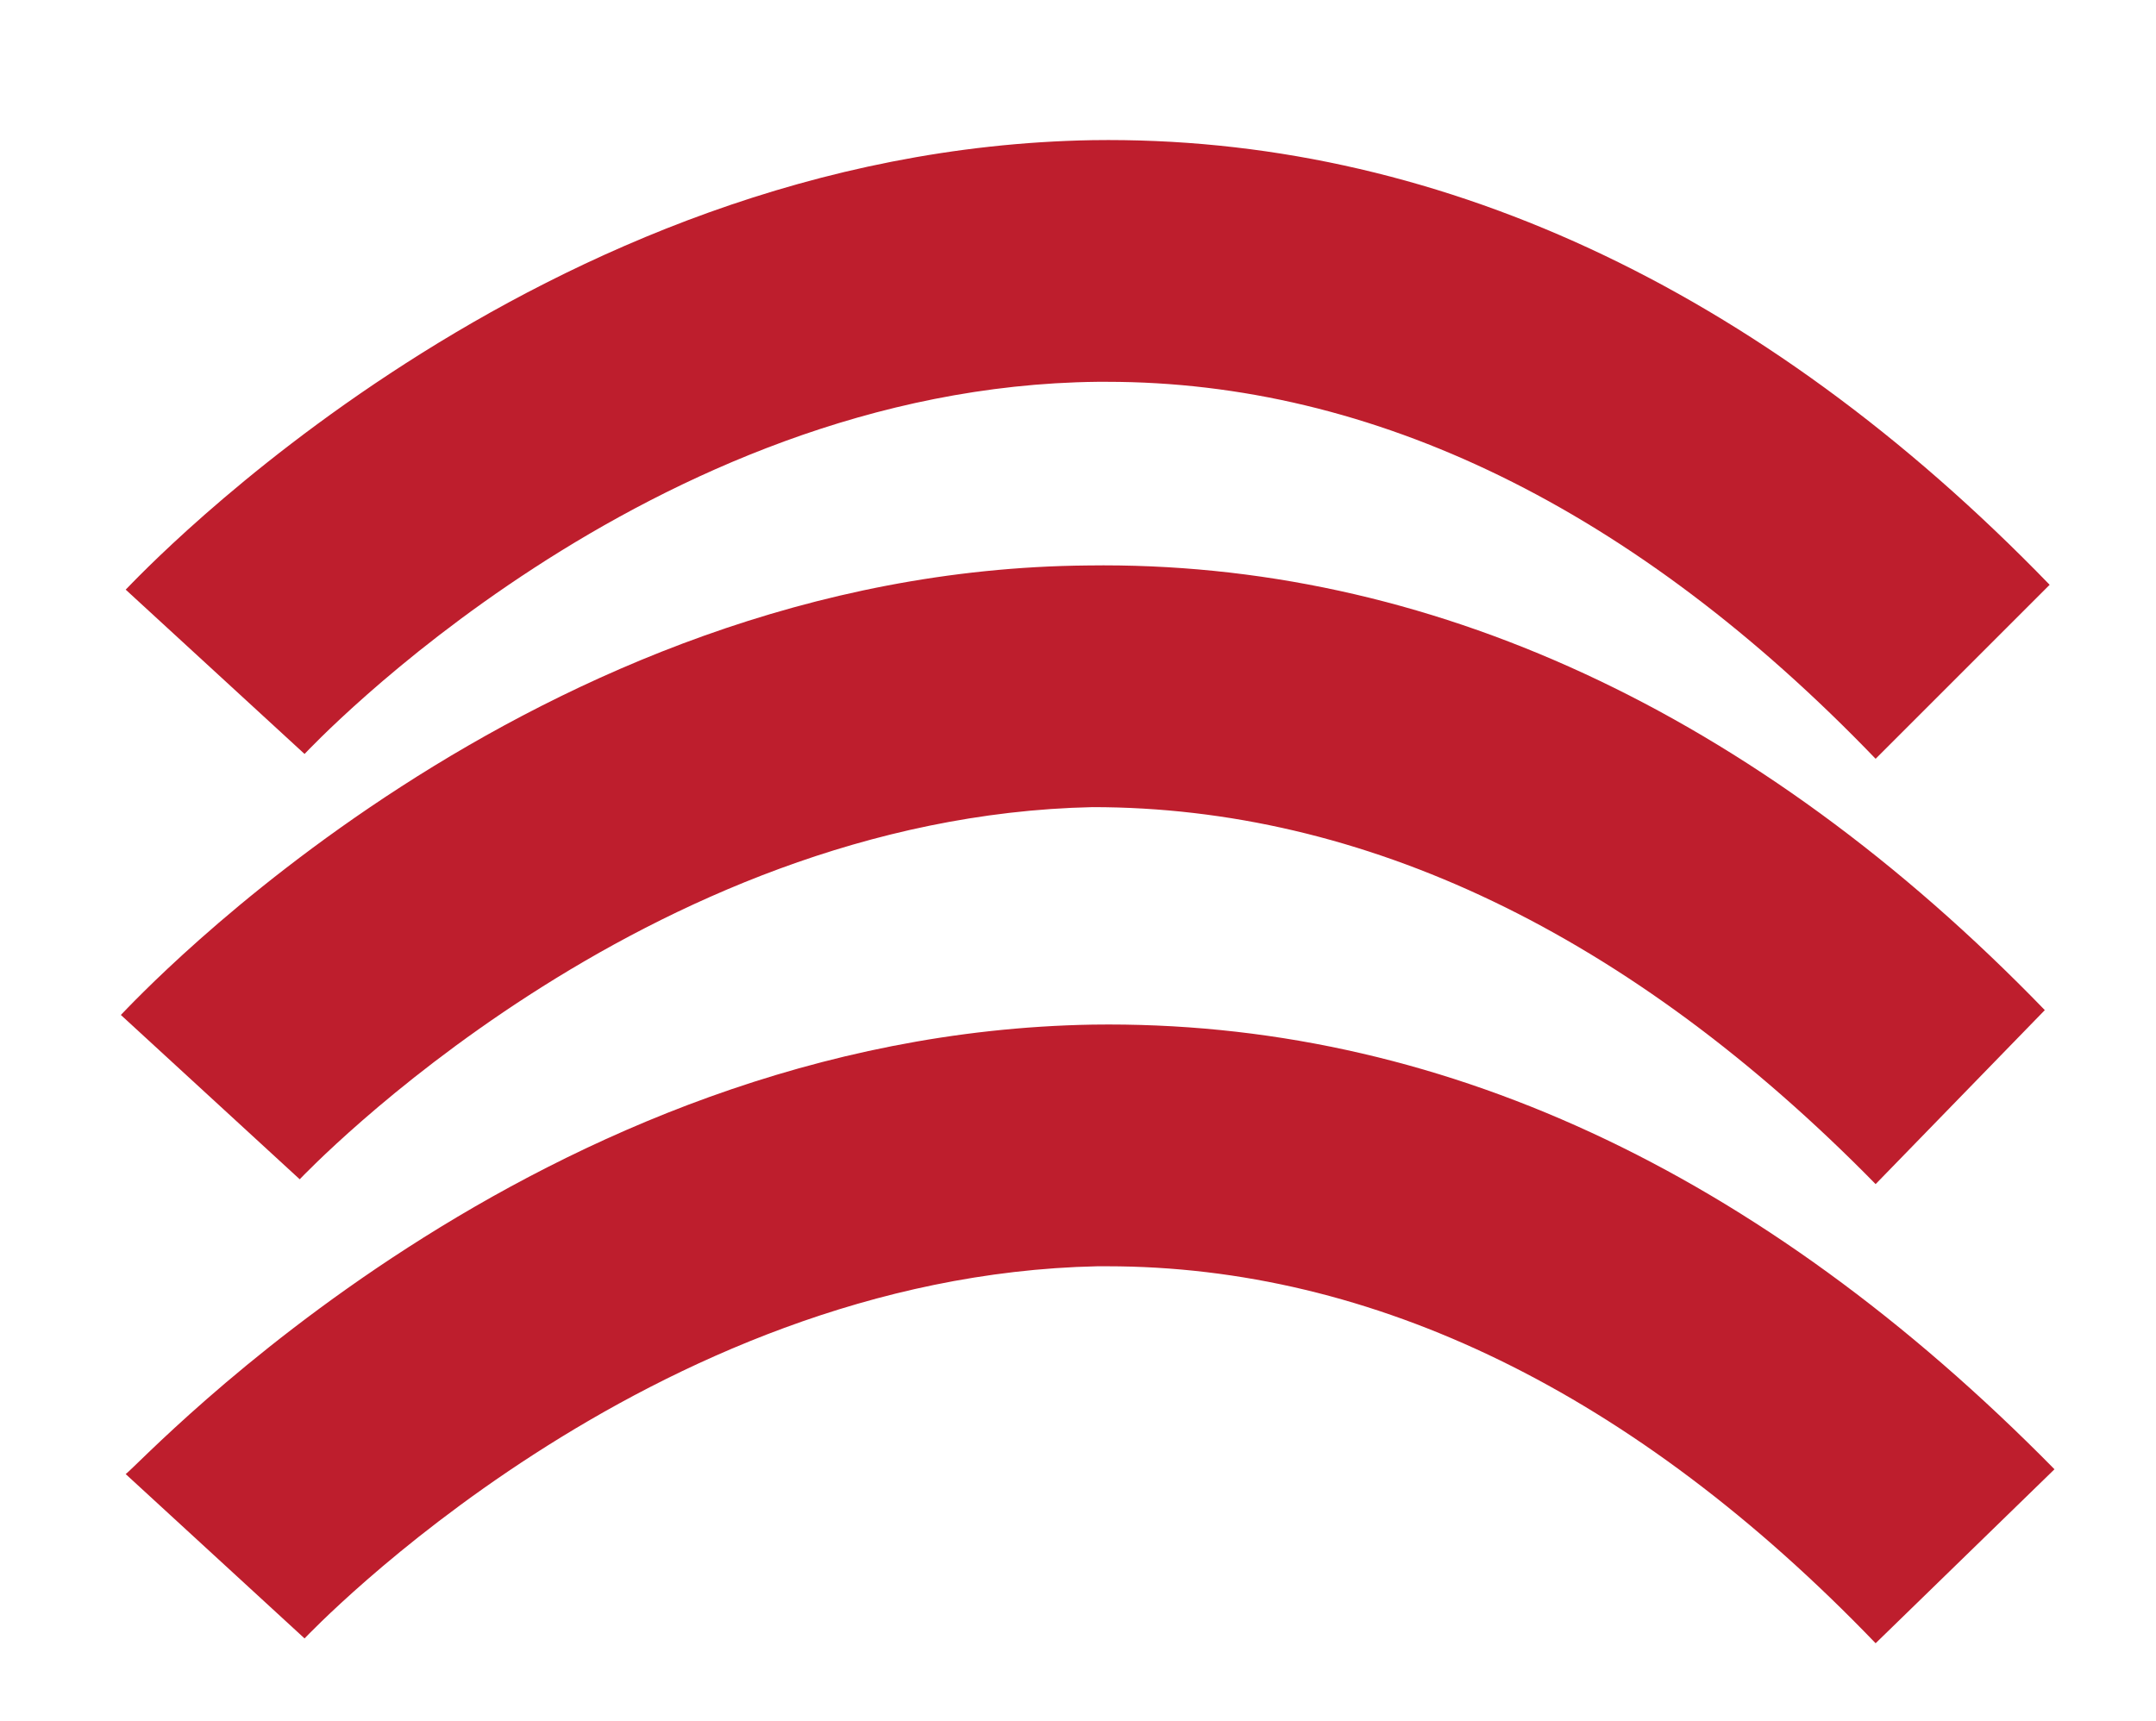
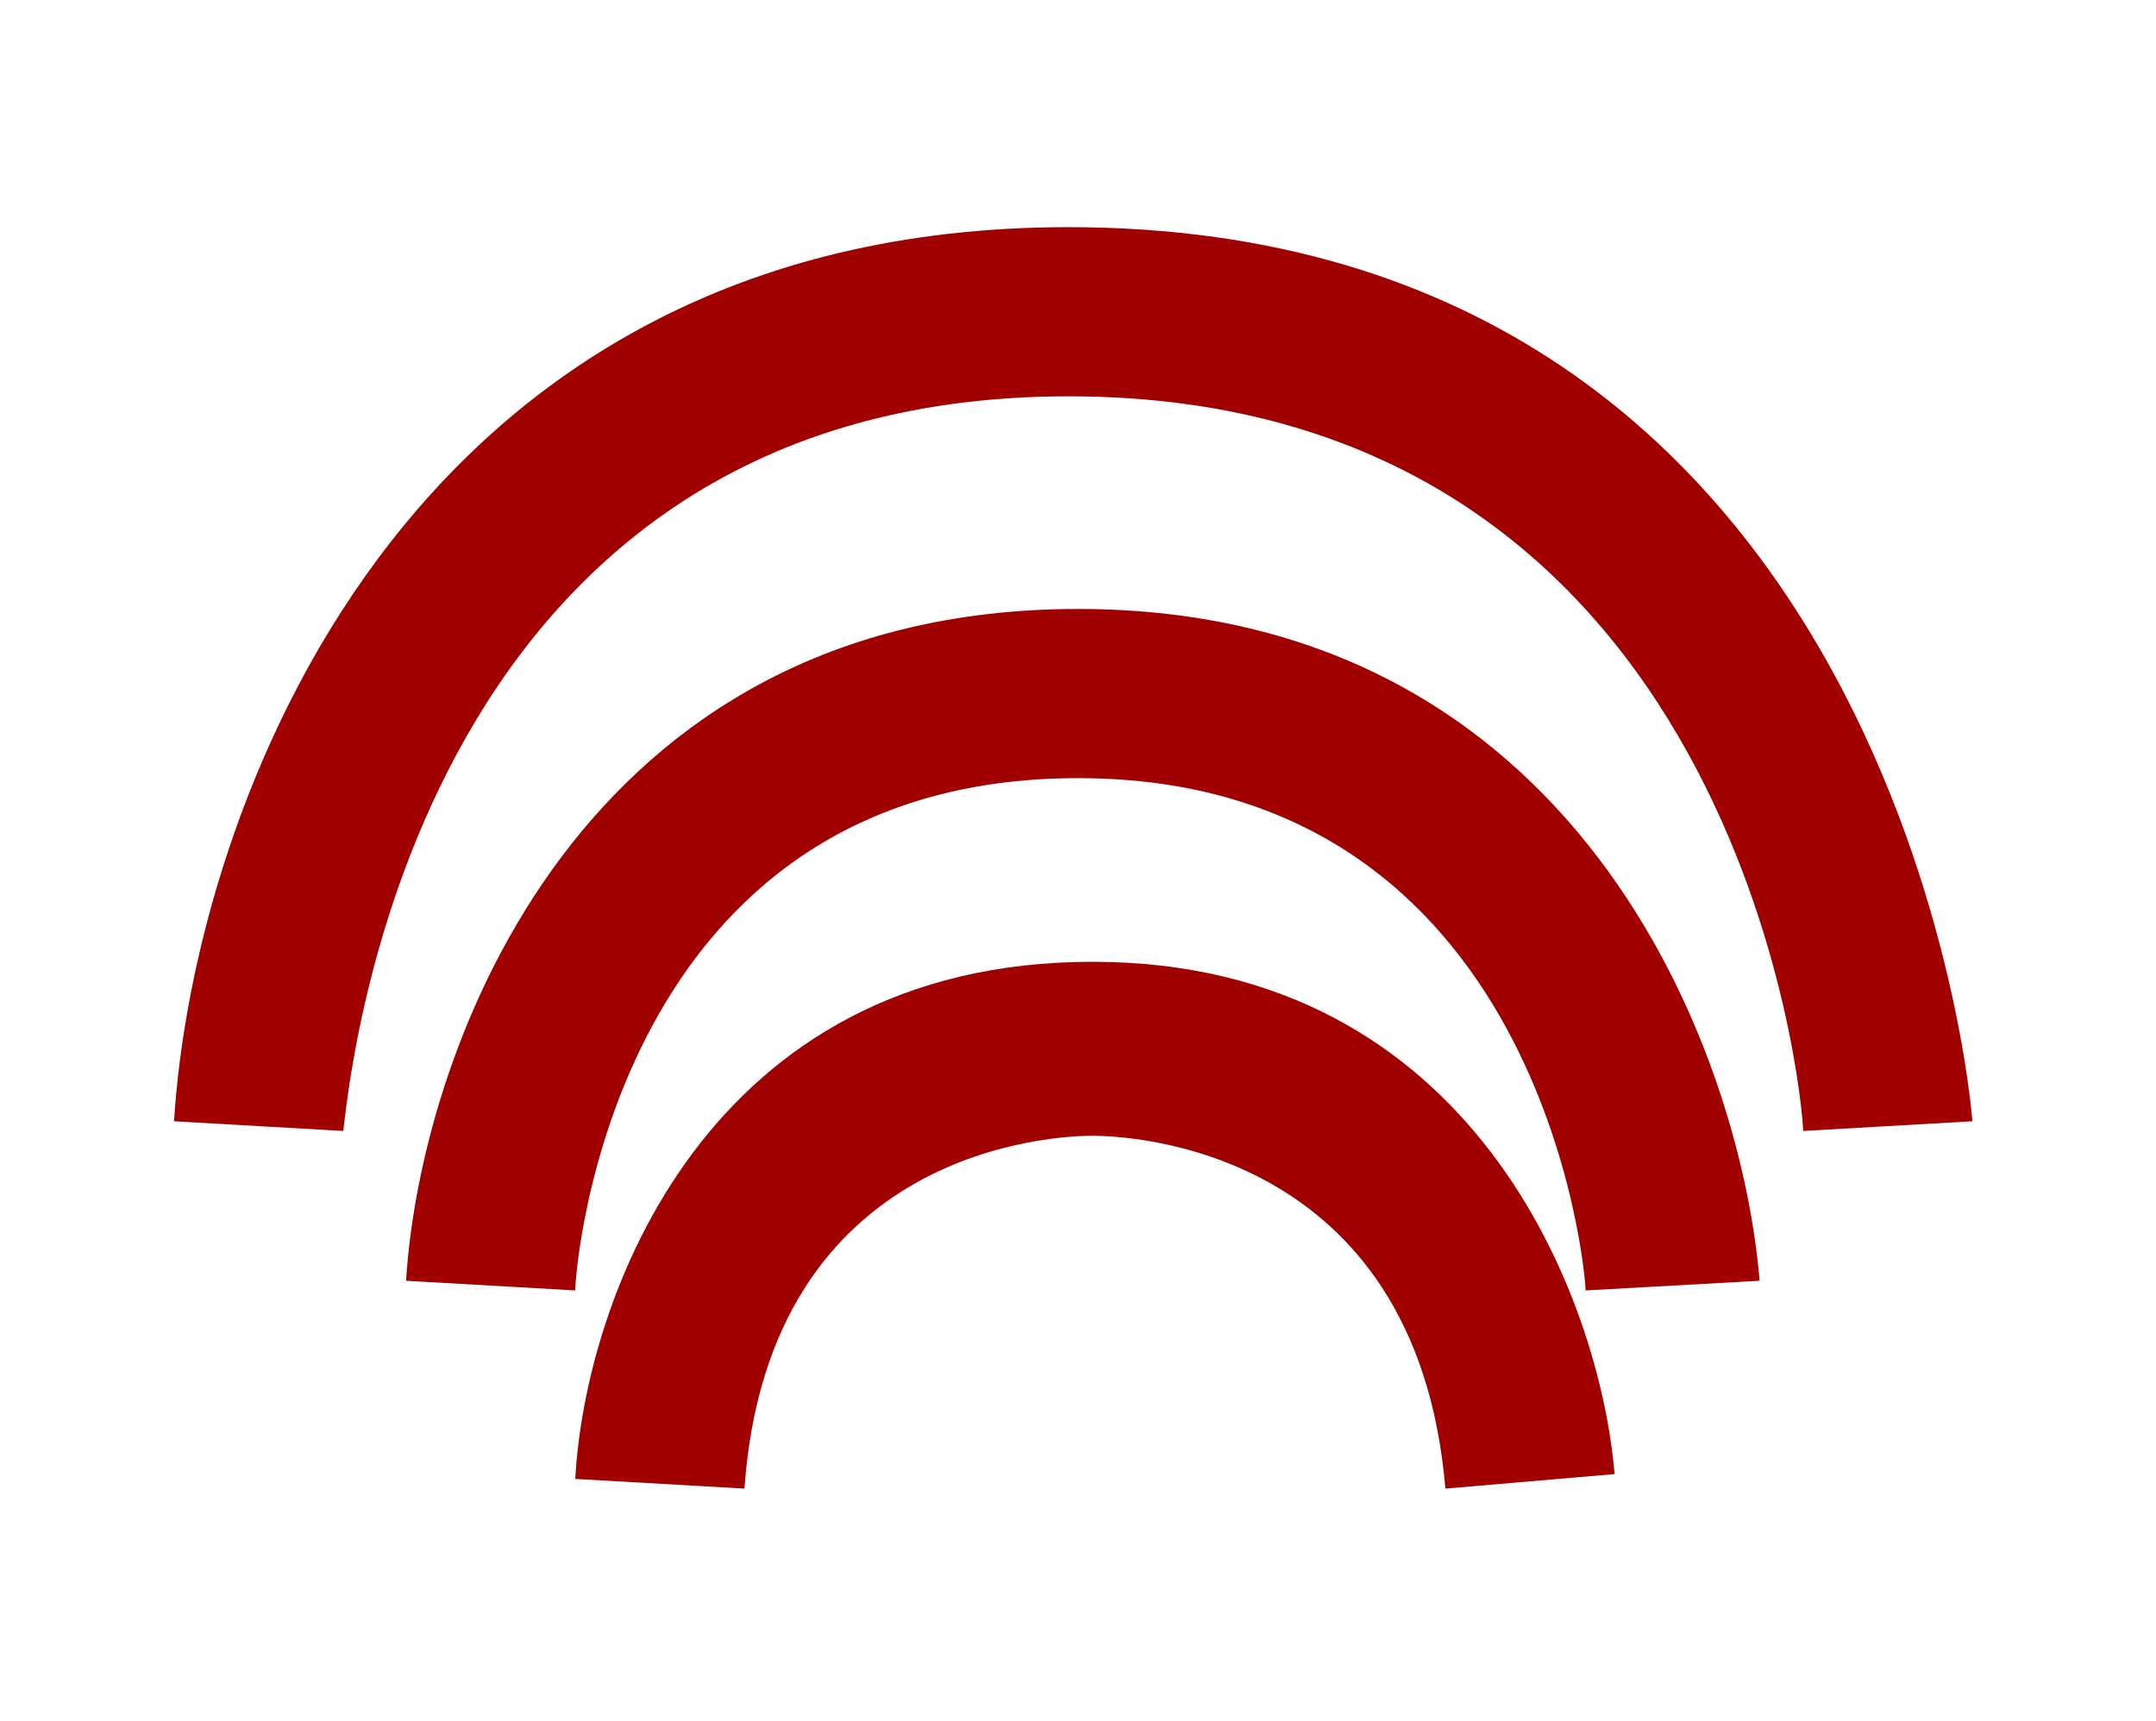
<svg xmlns="http://www.w3.org/2000/svg" version="1.1" id="Layer_1" x="0px" y="0px" viewBox="131.4 22.8 44.6 35.6" enable-background="new 131.4 22.8 44.6 35.6" xml:space="preserve">
  <g>
    <g>
-       <path fill="#BE1E2D" d="M170.2,38.5c-5-5.2-10.4-7.8-15.9-7.8c-0.1,0-0.1,0-0.2,0c-9.3,0.1-16.3,7.6-16.4,7.7L134,35    c0.3-0.3,8.5-9.1,20-9.3c7-0.1,13.8,3,19.8,9.2L170.2,38.5z" />
+       <path fill="#A00000" d="M168.7,46.2c0-0.6-1.3-15.2-15.2-15.2c-13.8,0-14.9,14.6-15,15.2l-3.5-0.2c0.4-6.4,4.7-18.5,18.5-18.5    c17.2,0,18.7,18.3,18.7,18.5L168.7,46.2z" />
    </g>
    <g>
-       <path fill="#BE1E2D" d="M170.2,47.3c-5.1-5.2-10.6-7.8-16.2-7.8c-9.3,0.2-16.3,7.6-16.4,7.7l-3.7-3.4c0.3-0.3,8.5-9.2,20-9.3    c7-0.1,13.8,3,19.8,9.2L170.2,47.3z" />
+       <path fill="#A00000" d="M164.2,49.5c0-0.4-0.9-10.6-10.5-10.6c-9.6,0-10.4,10.1-10.4,10.6l-3.5-0.2c0.3-4.8,3.6-13.9,13.9-13.9    c10.3,0,13.7,9.1,14.1,13.9L164.2,49.5z" />
    </g>
    <g>
-       <path fill="#BE1E2D" d="M170.2,56.8c-5-5.2-10.4-7.8-15.9-7.8c-0.1,0-0.1,0-0.2,0c-9.3,0.2-16.3,7.6-16.4,7.7l-3.7-3.4    c0.4-0.3,8.5-9.1,20-9.3c7.1-0.1,13.8,3,19.9,9.2L170.2,56.8z" />
+       <path fill="#A00000" d="M161.3,53.6c-0.6-7.1-6.6-7.3-7.3-7.3c-0.7,0-6.7,0.2-7.2,7.3l-3.5-0.2c0.2-3.7,2.7-10.7,10.7-10.7    c7.9,0,10.5,7,10.8,10.6L161.3,53.6z" />
    </g>
  </g>
</svg>
